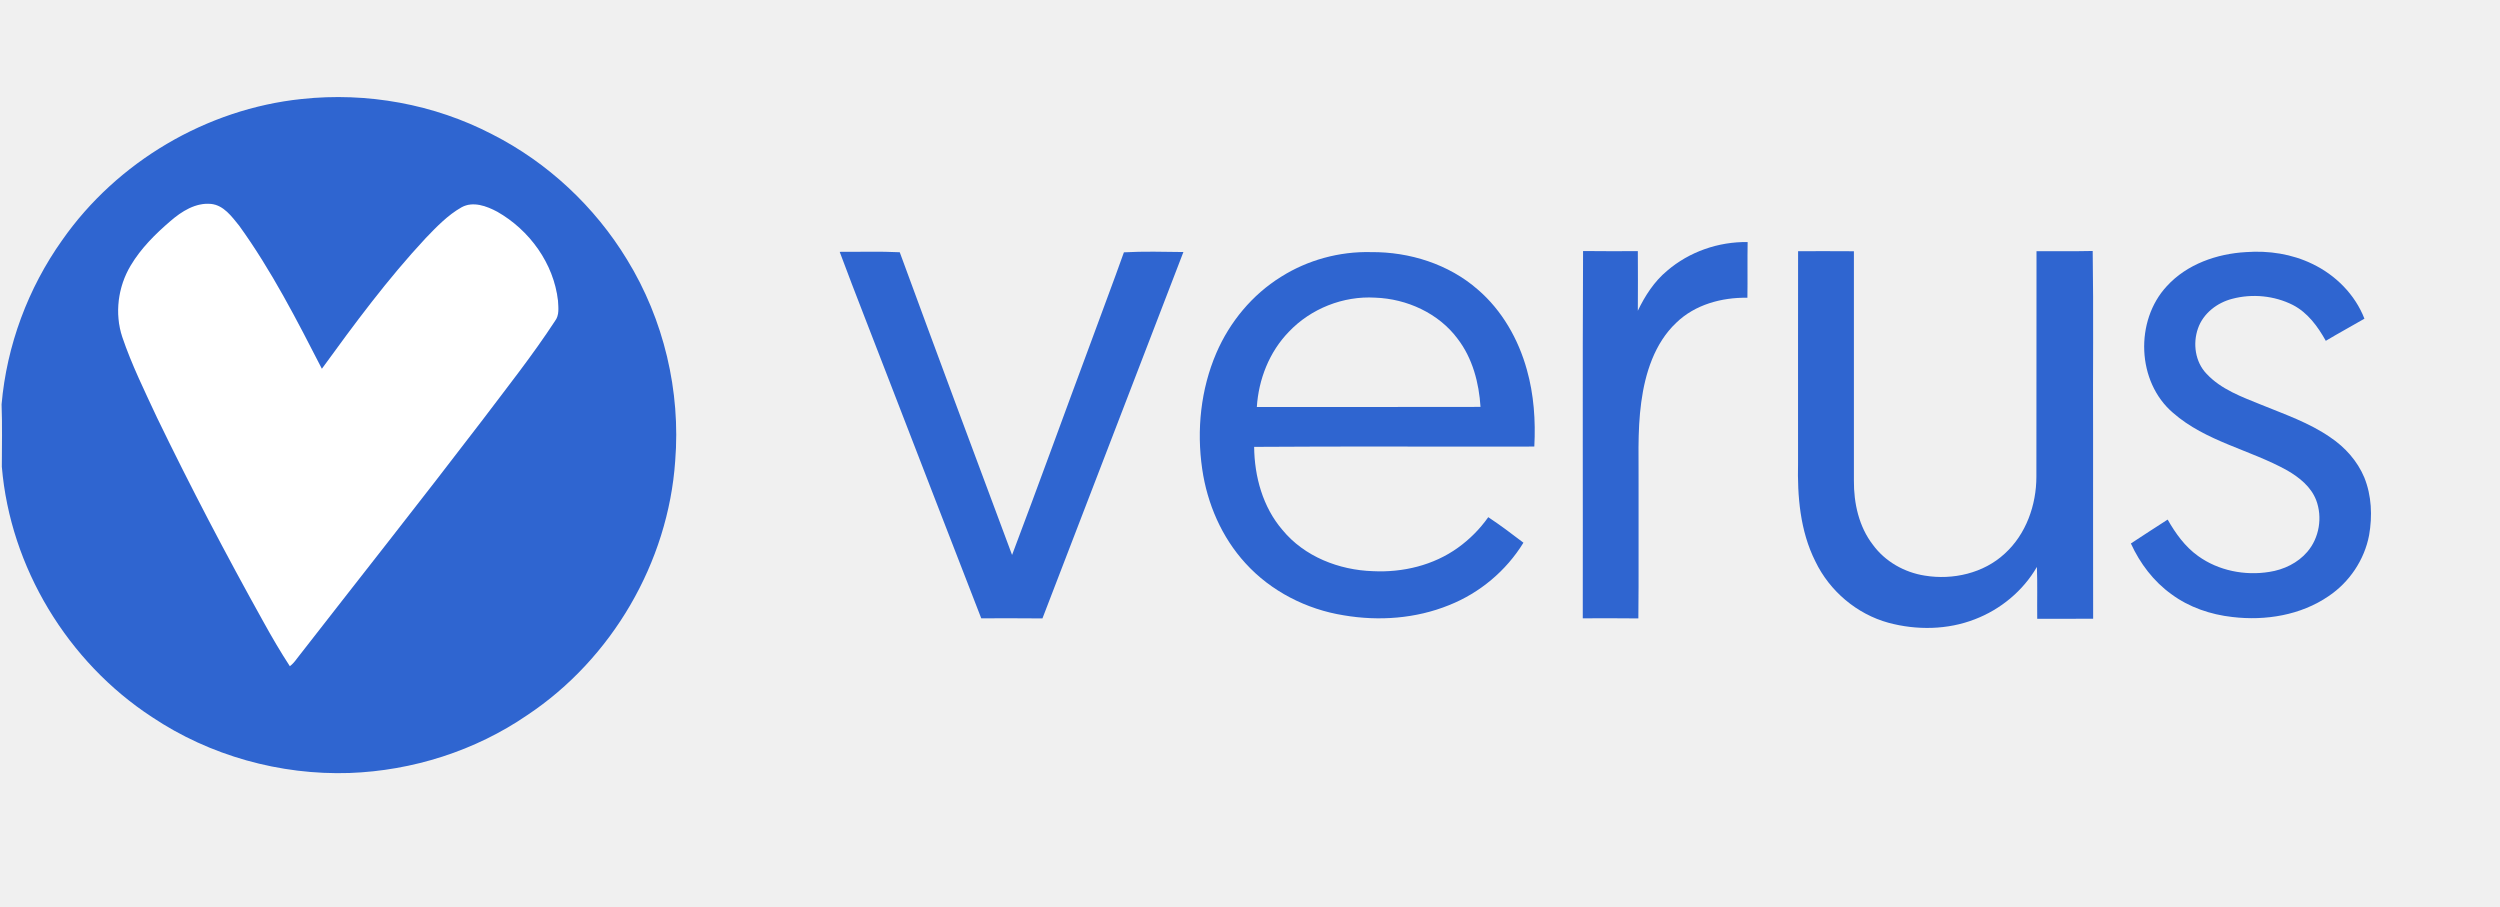
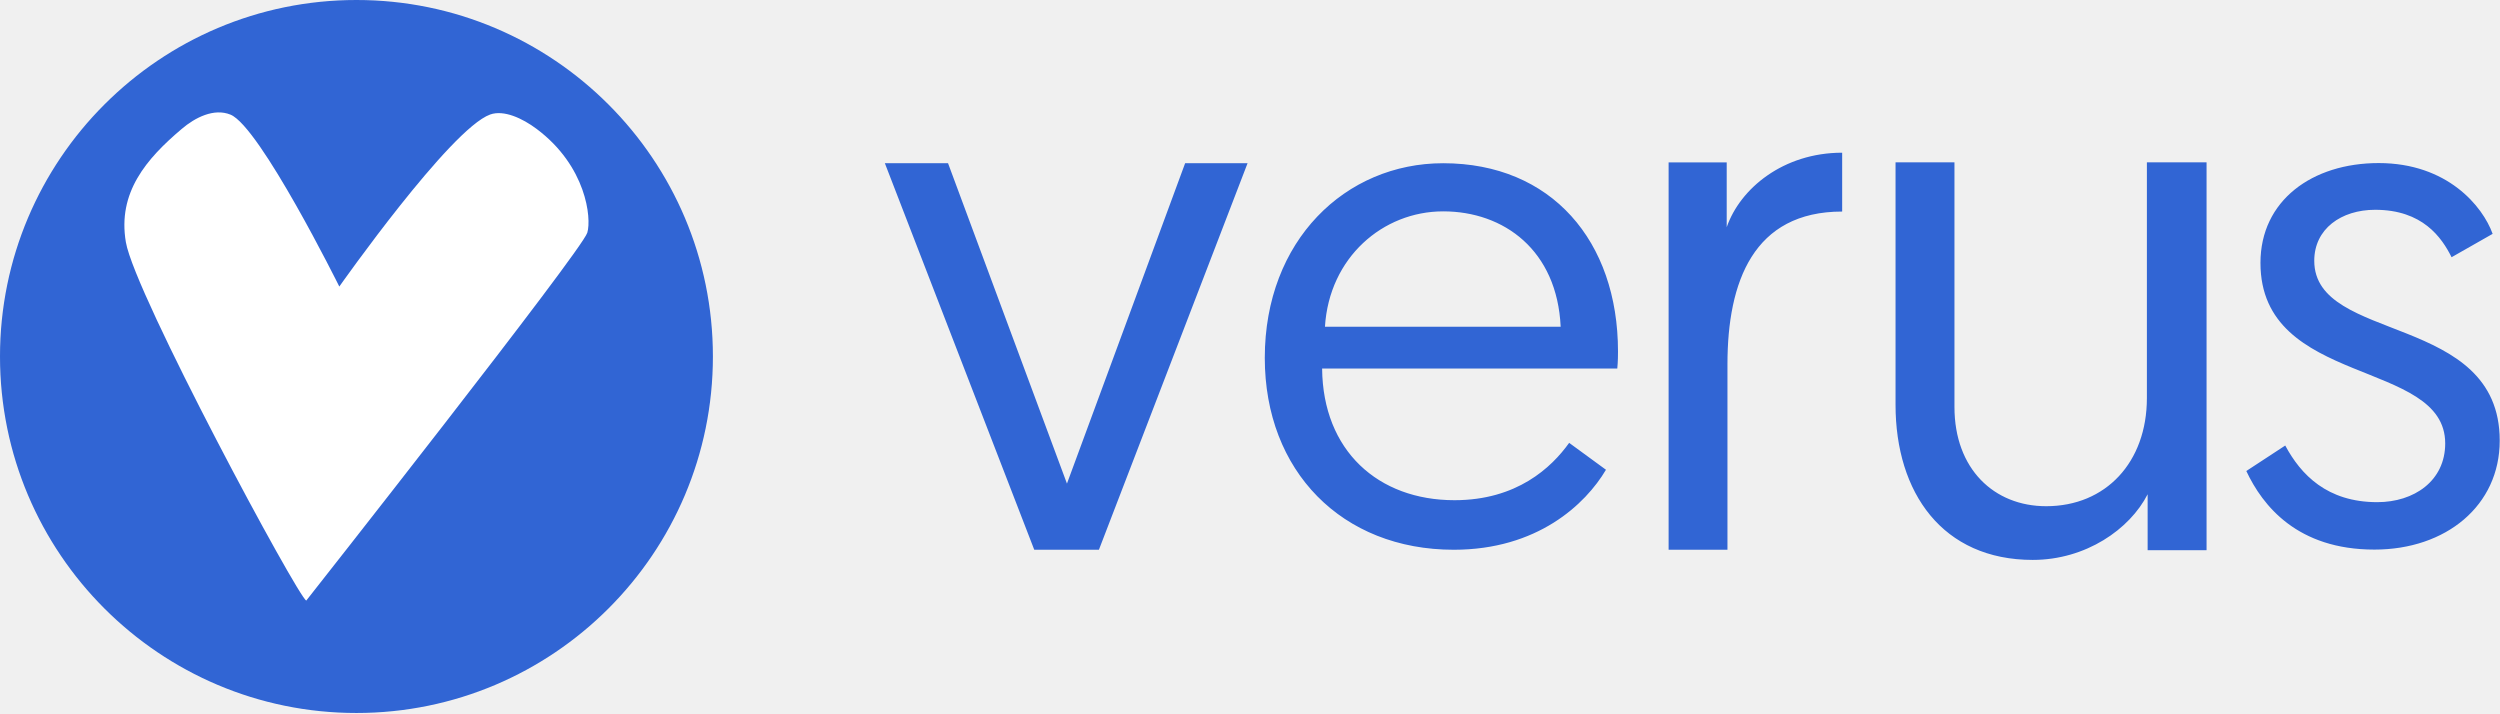
- <svg xmlns="http://www.w3.org/2000/svg" width="1280pt" height="464pt" viewBox="0 0 1280 464" version="1.1">
-   <g id="#ffffffff">
-     <path fill="#ffffff" opacity="1.00" d=" M 87.23 113.20 C 92.98 108.23 100.09 103.67 108.03 104.40 C 114.53 105.02 118.68 110.90 122.48 115.57 C 139.00 138.48 151.93 163.72 164.80 188.79 C 181.51 165.77 198.49 142.81 217.91 121.96 C 223.51 116.15 229.20 110.16 236.29 106.14 C 242.18 102.87 249.16 105.49 254.62 108.41 C 271.12 117.80 283.55 134.90 285.70 153.96 C 285.88 157.40 286.47 161.31 284.23 164.26 C 272.64 182.00 259.44 198.63 246.67 215.54 C 215.51 256.33 183.64 296.57 152.12 337.09 C 151.05 338.58 149.87 340.01 148.40 341.12 C 143.56 333.69 139.09 326.04 134.82 318.29 C 115.70 283.95 97.45 249.12 80.34 213.74 C 74.04 200.19 67.40 186.74 62.60 172.57 C 58.60 160.51 60.38 146.82 66.89 135.97 C 72.13 127.16 79.49 119.84 87.23 113.20 Z" />
-   </g>
-   <g id="#2f65d0ff">
-     <path fill="#2f65d0" opacity="1.00" d=" M 154.45 50.69 C 187.82 47.09 222.25 53.28 252.05 68.79 C 280.44 83.22 304.56 105.78 321.08 132.97 C 339.87 163.59 348.57 200.23 345.70 236.03 C 342.11 287.93 313.28 337.34 269.97 366.14 C 243.30 384.43 211.27 394.59 179.00 395.77 C 143.42 396.94 107.46 386.94 77.84 367.14 C 34.65 338.95 5.24 290.45 0.94 238.98 C 0.96 228.34 1.21 217.69 0.81 207.05 C 3.43 176.90 14.34 147.55 31.88 122.90 C 59.95 82.80 105.76 55.77 154.45 50.69 M 87.23 113.20 C 79.49 119.84 72.13 127.16 66.89 135.97 C 60.38 146.82 58.60 160.51 62.60 172.57 C 67.40 186.74 74.04 200.19 80.34 213.74 C 97.45 249.12 115.70 283.95 134.82 318.29 C 139.09 326.04 143.56 333.69 148.40 341.12 C 149.87 340.01 151.05 338.58 152.12 337.09 C 183.64 296.57 215.51 256.33 246.67 215.54 C 259.44 198.63 272.64 182.00 284.23 164.26 C 286.47 161.31 285.88 157.40 285.70 153.96 C 283.55 134.90 271.12 117.80 254.62 108.41 C 249.16 105.49 242.18 102.87 236.29 106.14 C 229.20 110.16 223.51 116.15 217.91 121.96 C 198.49 142.81 181.51 165.77 164.80 188.79 C 151.93 163.72 139.00 138.48 122.48 115.57 C 118.68 110.90 114.53 105.02 108.03 104.40 C 100.09 103.67 92.98 108.23 87.23 113.20 Z" />
-     <path fill="#2f65d0" opacity="1.00" d=" M 853.59 138.61 C 864.91 128.88 879.90 123.70 894.79 123.93 C 894.62 133.44 894.83 142.94 894.67 152.45 C 881.57 152.22 867.82 155.94 858.24 165.25 C 847.11 175.76 842.31 191.14 840.32 205.92 C 838.24 221.19 839.12 236.64 838.95 252.00 C 838.86 273.54 839.08 295.09 838.84 316.63 C 829.36 316.49 819.87 316.58 810.38 316.58 C 810.49 253.90 810.21 191.21 810.53 128.53 C 819.87 128.68 829.22 128.58 838.57 128.58 C 838.64 138.75 838.63 148.93 838.57 159.10 C 842.26 151.42 846.96 144.10 853.59 138.61 Z" />
-     <path fill="#2f65d0" opacity="1.00" d=" M 429.92 128.94 C 440.17 129.00 450.43 128.64 460.67 129.15 C 479.66 180.88 498.89 232.52 518.18 284.14 C 531.83 248.05 544.95 211.74 558.41 175.57 C 564.05 160.10 569.93 144.71 575.44 129.19 C 585.57 128.63 595.75 128.92 605.90 129.04 C 581.83 191.56 557.80 254.10 533.73 316.63 C 523.28 316.50 512.84 316.58 502.40 316.58 C 486.70 276.21 471.11 235.80 455.48 195.40 C 447.00 173.23 438.20 151.18 429.92 128.94 Z" />
-     <path fill="#2f65d0" opacity="1.00" d=" M 655.82 141.77 C 669.50 133.12 685.81 128.67 701.99 129.08 C 721.67 128.92 741.78 135.22 756.70 148.31 C 769.05 158.94 777.42 173.66 781.75 189.27 C 785.36 202.04 786.27 215.43 785.57 228.64 C 737.75 228.77 689.93 228.45 642.12 228.80 C 642.27 244.00 646.56 259.65 656.62 271.34 C 667.83 284.99 685.60 291.90 702.96 292.44 C 718.20 293.20 733.94 289.44 746.43 280.46 C 752.44 276.16 757.73 270.83 761.99 264.79 C 768.17 268.89 774.11 273.36 780.00 277.86 C 771.16 292.27 757.62 303.61 741.91 309.84 C 724.93 316.74 705.99 318.11 687.99 315.04 C 668.91 312.00 650.68 302.71 637.65 288.35 C 625.49 275.06 618.08 257.84 615.52 240.10 C 612.62 220.16 614.78 199.32 622.76 180.75 C 629.60 164.87 641.10 150.93 655.82 141.77 M 659.89 169.88 C 649.91 180.14 644.40 194.19 643.50 208.38 C 681.68 208.33 719.85 208.45 758.02 208.33 C 757.25 196.01 753.95 183.47 746.37 173.54 C 736.62 160.36 720.29 152.97 704.10 152.40 C 687.76 151.42 671.15 158.00 659.89 169.88 Z" />
-     <path fill="#2f65d0" opacity="1.00" d=" M 920.62 128.61 C 930.15 128.61 939.67 128.55 949.20 128.64 C 949.19 167.78 949.20 206.91 949.20 246.05 C 949.11 257.63 951.75 269.68 958.97 278.99 C 965.23 287.55 975.10 293.10 985.52 294.72 C 999.86 297.08 1015.61 293.50 1026.43 283.46 C 1037.35 273.54 1042.64 258.56 1042.63 244.02 C 1042.73 205.55 1042.61 167.08 1042.69 128.62 C 1052.28 128.52 1061.87 128.73 1071.46 128.50 C 1071.93 159.66 1071.52 190.85 1071.66 222.02 C 1071.68 253.61 1071.62 285.20 1071.69 316.79 C 1062.14 316.86 1052.60 316.79 1043.06 316.83 C 1042.95 307.97 1043.22 299.11 1042.90 290.26 C 1035.78 302.54 1024.32 312.02 1011.10 317.08 C 997.11 322.52 981.35 322.74 966.94 318.87 C 950.67 314.42 936.76 302.62 929.47 287.44 C 921.64 271.89 920.21 254.12 920.60 236.98 C 920.61 200.86 920.56 164.74 920.62 128.61 Z" />
-     <path fill="#2f65d0" opacity="1.00" d=" M 1109.43 146.49 C 1119.71 135.24 1135.08 129.90 1150.01 129.07 C 1161.58 128.23 1173.44 130.02 1183.92 135.12 C 1195.81 140.80 1205.80 150.81 1210.59 163.17 C 1204.02 166.98 1197.34 170.60 1190.81 174.50 C 1186.71 167.17 1181.54 160.04 1173.89 156.12 C 1164.45 151.36 1153.14 150.28 1142.95 152.98 C 1135.22 154.94 1128.08 160.41 1125.39 168.08 C 1122.63 175.85 1123.90 185.29 1129.74 191.36 C 1137.23 199.43 1147.90 203.22 1157.86 207.27 C 1169.88 212.17 1182.36 216.46 1193.11 223.91 C 1200.65 228.96 1206.96 236.01 1210.50 244.42 C 1214.29 253.75 1214.70 264.19 1212.98 274.03 C 1210.58 286.67 1202.88 298.11 1192.21 305.25 C 1177.98 315.00 1159.90 317.92 1142.99 315.91 C 1131.87 314.67 1120.85 310.96 1111.81 304.26 C 1102.66 297.72 1095.66 288.44 1091.01 278.26 C 1097.31 274.21 1103.50 270.01 1109.84 266.02 C 1113.86 273.09 1118.74 279.92 1125.44 284.69 C 1135.84 292.19 1149.35 294.85 1161.92 292.81 C 1169.29 291.68 1176.47 288.25 1181.36 282.52 C 1187.48 275.38 1189.20 264.84 1185.88 256.08 C 1183.24 249.21 1177.23 244.42 1171.05 240.85 C 1151.99 230.23 1129.36 226.05 1112.62 211.40 C 1094.01 195.57 1092.95 164.19 1109.43 146.49 Z" />
+ <svg xmlns="http://www.w3.org/2000/svg" viewBox="0 0 7305 2084" fill-rule="evenodd" clip-rule="evenodd" stroke-linejoin="round" stroke-miterlimit="2">
+   <path fill="none" d="M0 0h7304.17v2083.33H0z" />
+   <clipPath id="a">
+     <path d="M0 0h7304.17v2083.33H0z" />
+   </clipPath>
+   <g clip-path="url(#a)">
+     <g fill="#3165d4" fill-rule="nonzero">
+       <path d="M3211.03 1606.38l434.349-1129.43h-182.427l-345.307 936.126-347.48-936.126h-184.598l436.521 1129.43h188.942zM3695.7 1045.8c0 330.969 225.447 560.579 552.243 560.579 244.063 0 384.709-132.387 444.691-233.747l-107.553-78.605c-51.708 72.399-153.056 167.553-335.069 167.553-223.38 0-384.709-144.799-386.778-384.752h862.493c2.069-20.685 2.069-43.44 2.069-49.645 0-322.695-194.423-550.237-510.878-550.237-285.429 0-521.218 225.473-521.218 568.854zm175.808-91.017c12.41-202.719 169.603-337.175 345.41-337.175 177.877 0 333.001 113.771 343.343 337.175h-688.753zM5382.8 446.201c-171.94 0-298.175 104.481-337.351 217.67V474.498h-169.764v1131.88h171.94v-541.999c0-241.614 76.177-446.224 335.175-446.224V446.196zM5939.77 1636.06c154.735 0 283.317-89.364 335.622-191.805v163.47h172.169V474.335h-174.349v688.756c0 187.446-119.865 316.042-294.214 316.042-152.555 0-268.061-108.98-268.061-289.887V474.335h-172.17v708.372c0 257.193 137.3 453.358 401.003 453.358zM6563.7 1376.3c47.572 101.359 148.92 229.61 374.368 229.61 208.901 0 366.094-128.251 366.094-318.558 0-374.409-541.902-283.393-541.902-525.414 0-93.085 78.596-148.936 177.876-148.936 138.578 0 194.423 80.673 223.379 138.593l119.963-68.262c-28.956-80.674-132.373-206.856-333-206.856-194.423 0-345.411 109.633-345.411 291.666 0 364.067 539.833 279.256 539.833 527.483 0 109.634-91.006 171.69-198.559 171.69-146.851 0-223.38-80.673-268.883-165.484L6563.7 1376.3z" />
+     </g>
+     <ellipse cx="1059.31" cy="1041.67" rx="892.64" ry="875.973" fill="#fff" />
+     <path d="M1041.55 0C1616.398 0 2083.1 466.755 2083.1 1041.67c0 574.911-466.703 1041.67-1041.55 1041.67S0 1616.585 0 1041.67C0 466.758 466.703 0 1041.55 0zM530.909 376.797c39.334-33.684 94.522-61.353 142.5-41.869 86.273 35.035 318.066 502.401 318.066 502.401s324.223-460.675 440.674-502.684c39.727-14.331 94.19 10.876 135.728 41.934 145.789 109.007 160.852 261.087 148.25 303.277-15.844 53.042-821.199 1075.01-821.199 1075.01-24.085-9.824-501.267-895.591-527.126-1047.15-24.712-144.838 59.367-243.249 163.107-330.919z" fill="#3165d4" />
  </g>
</svg>
